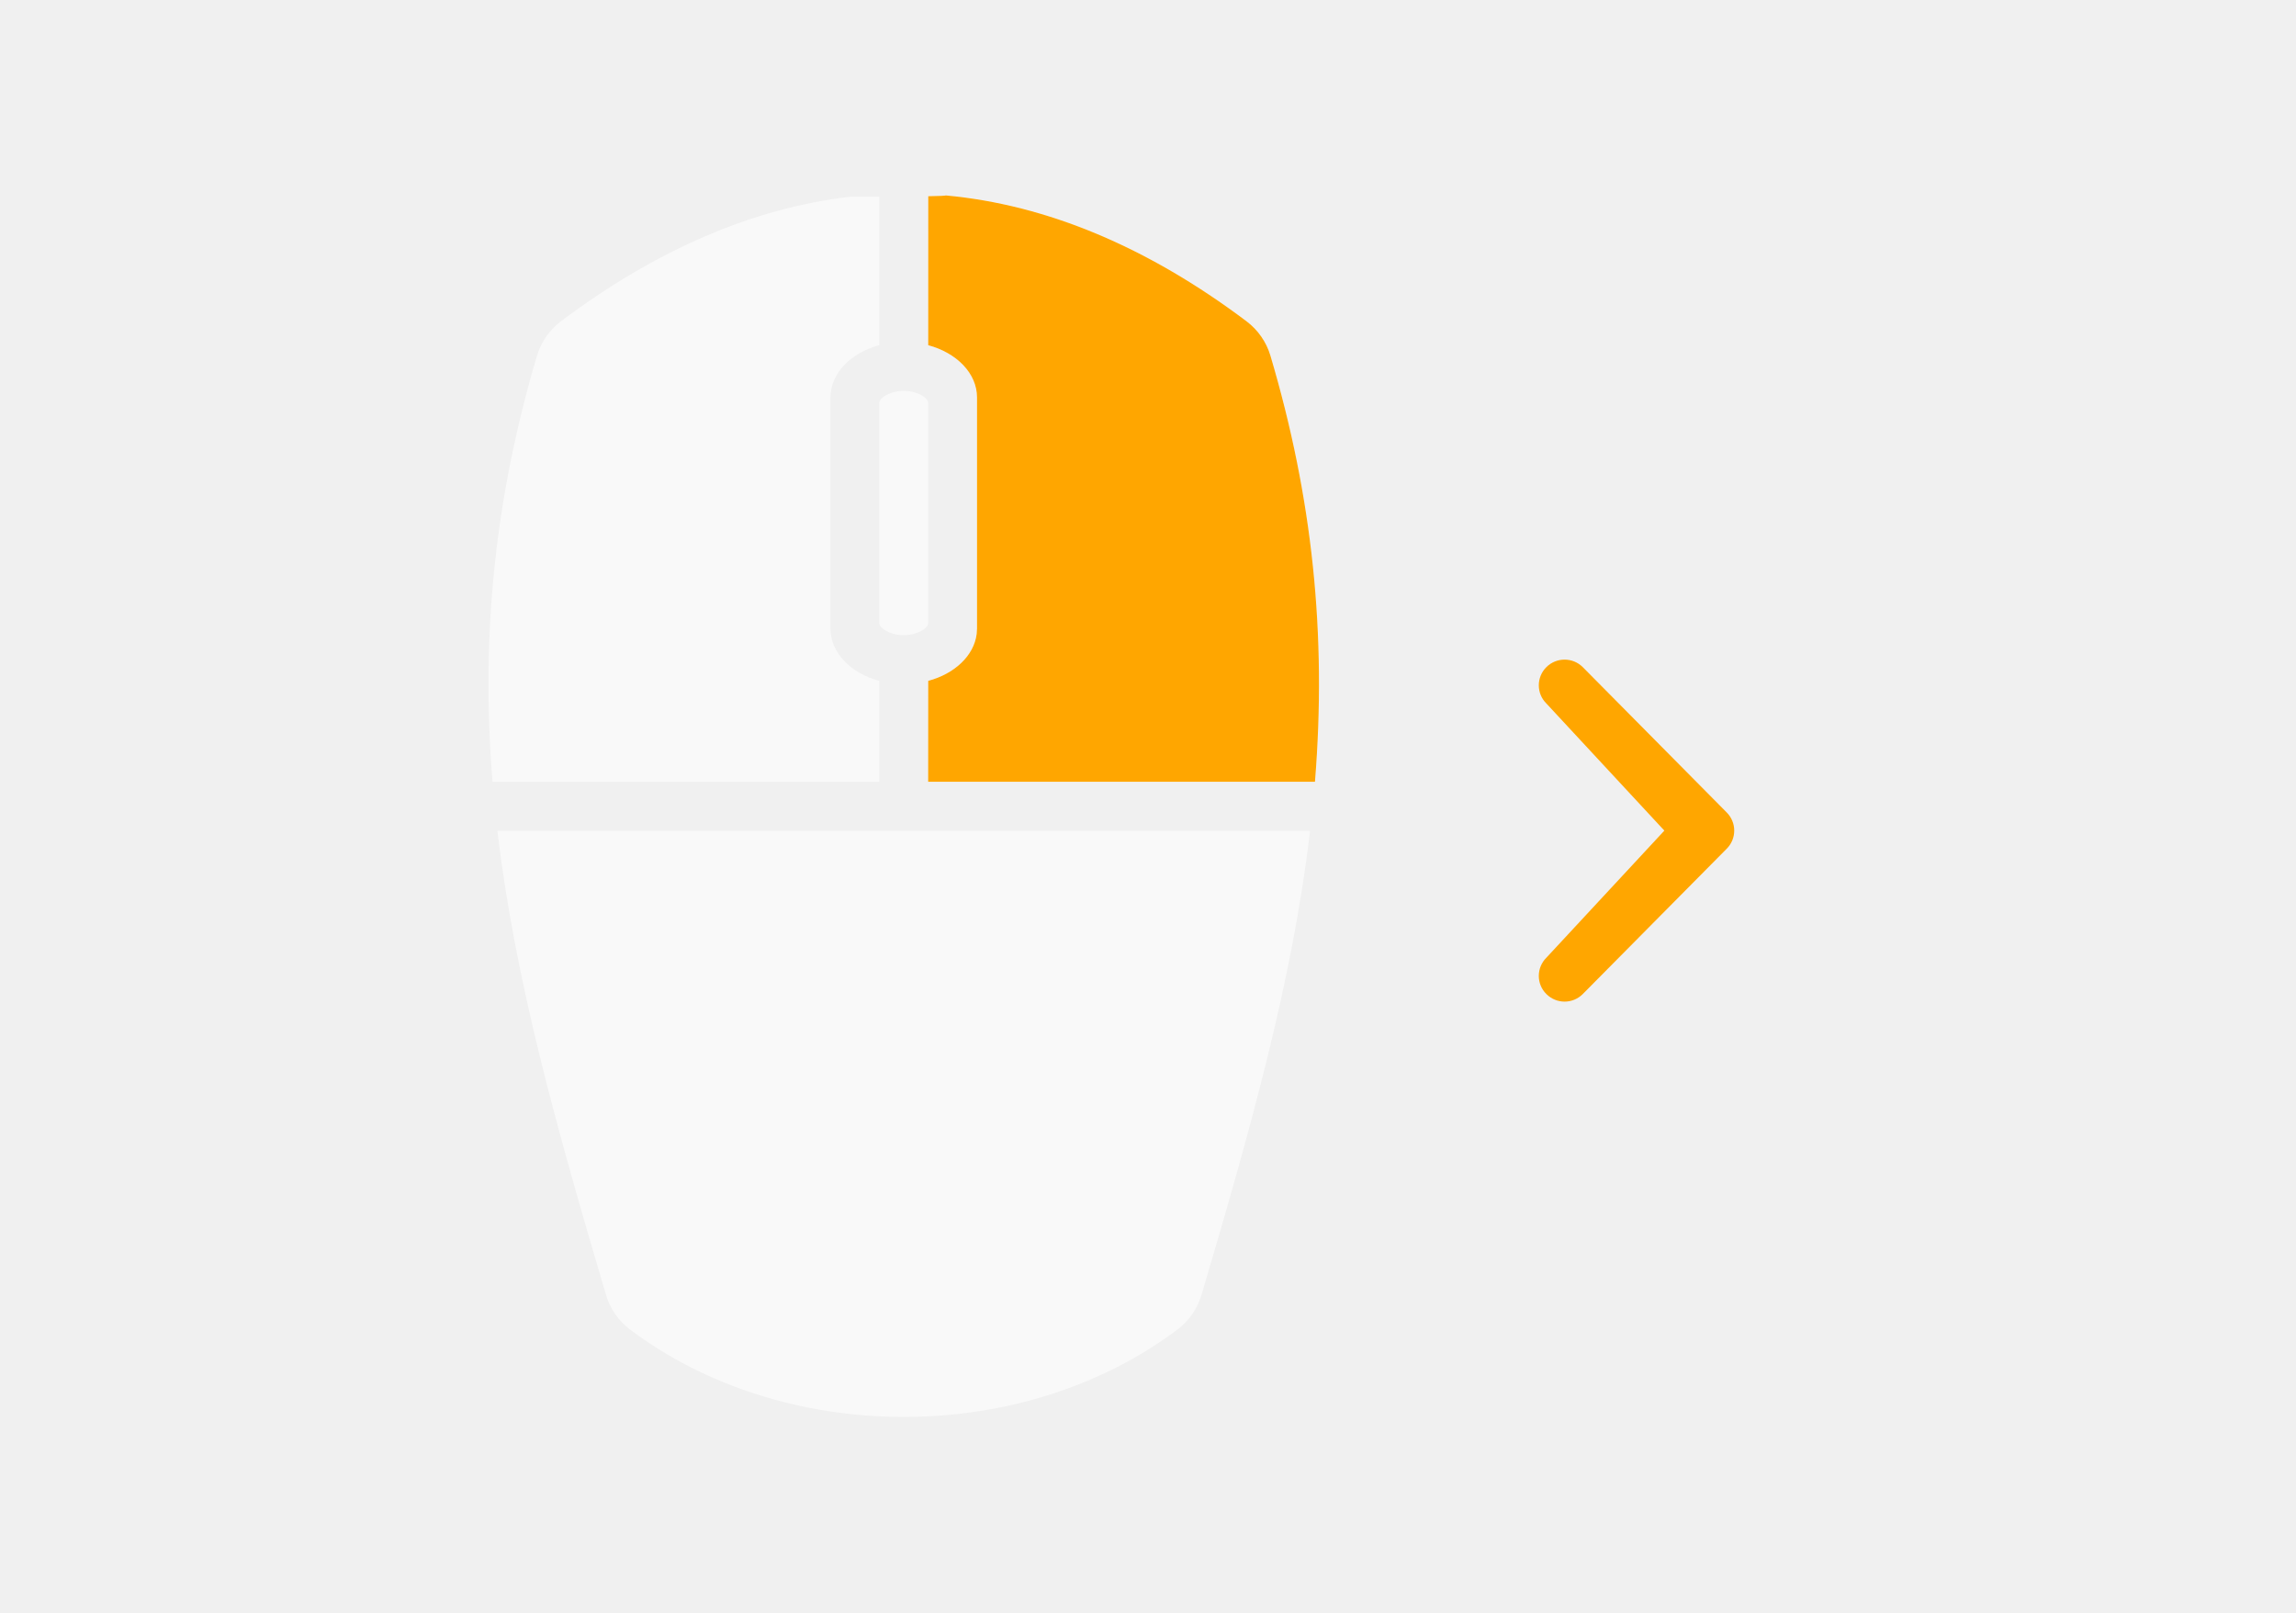
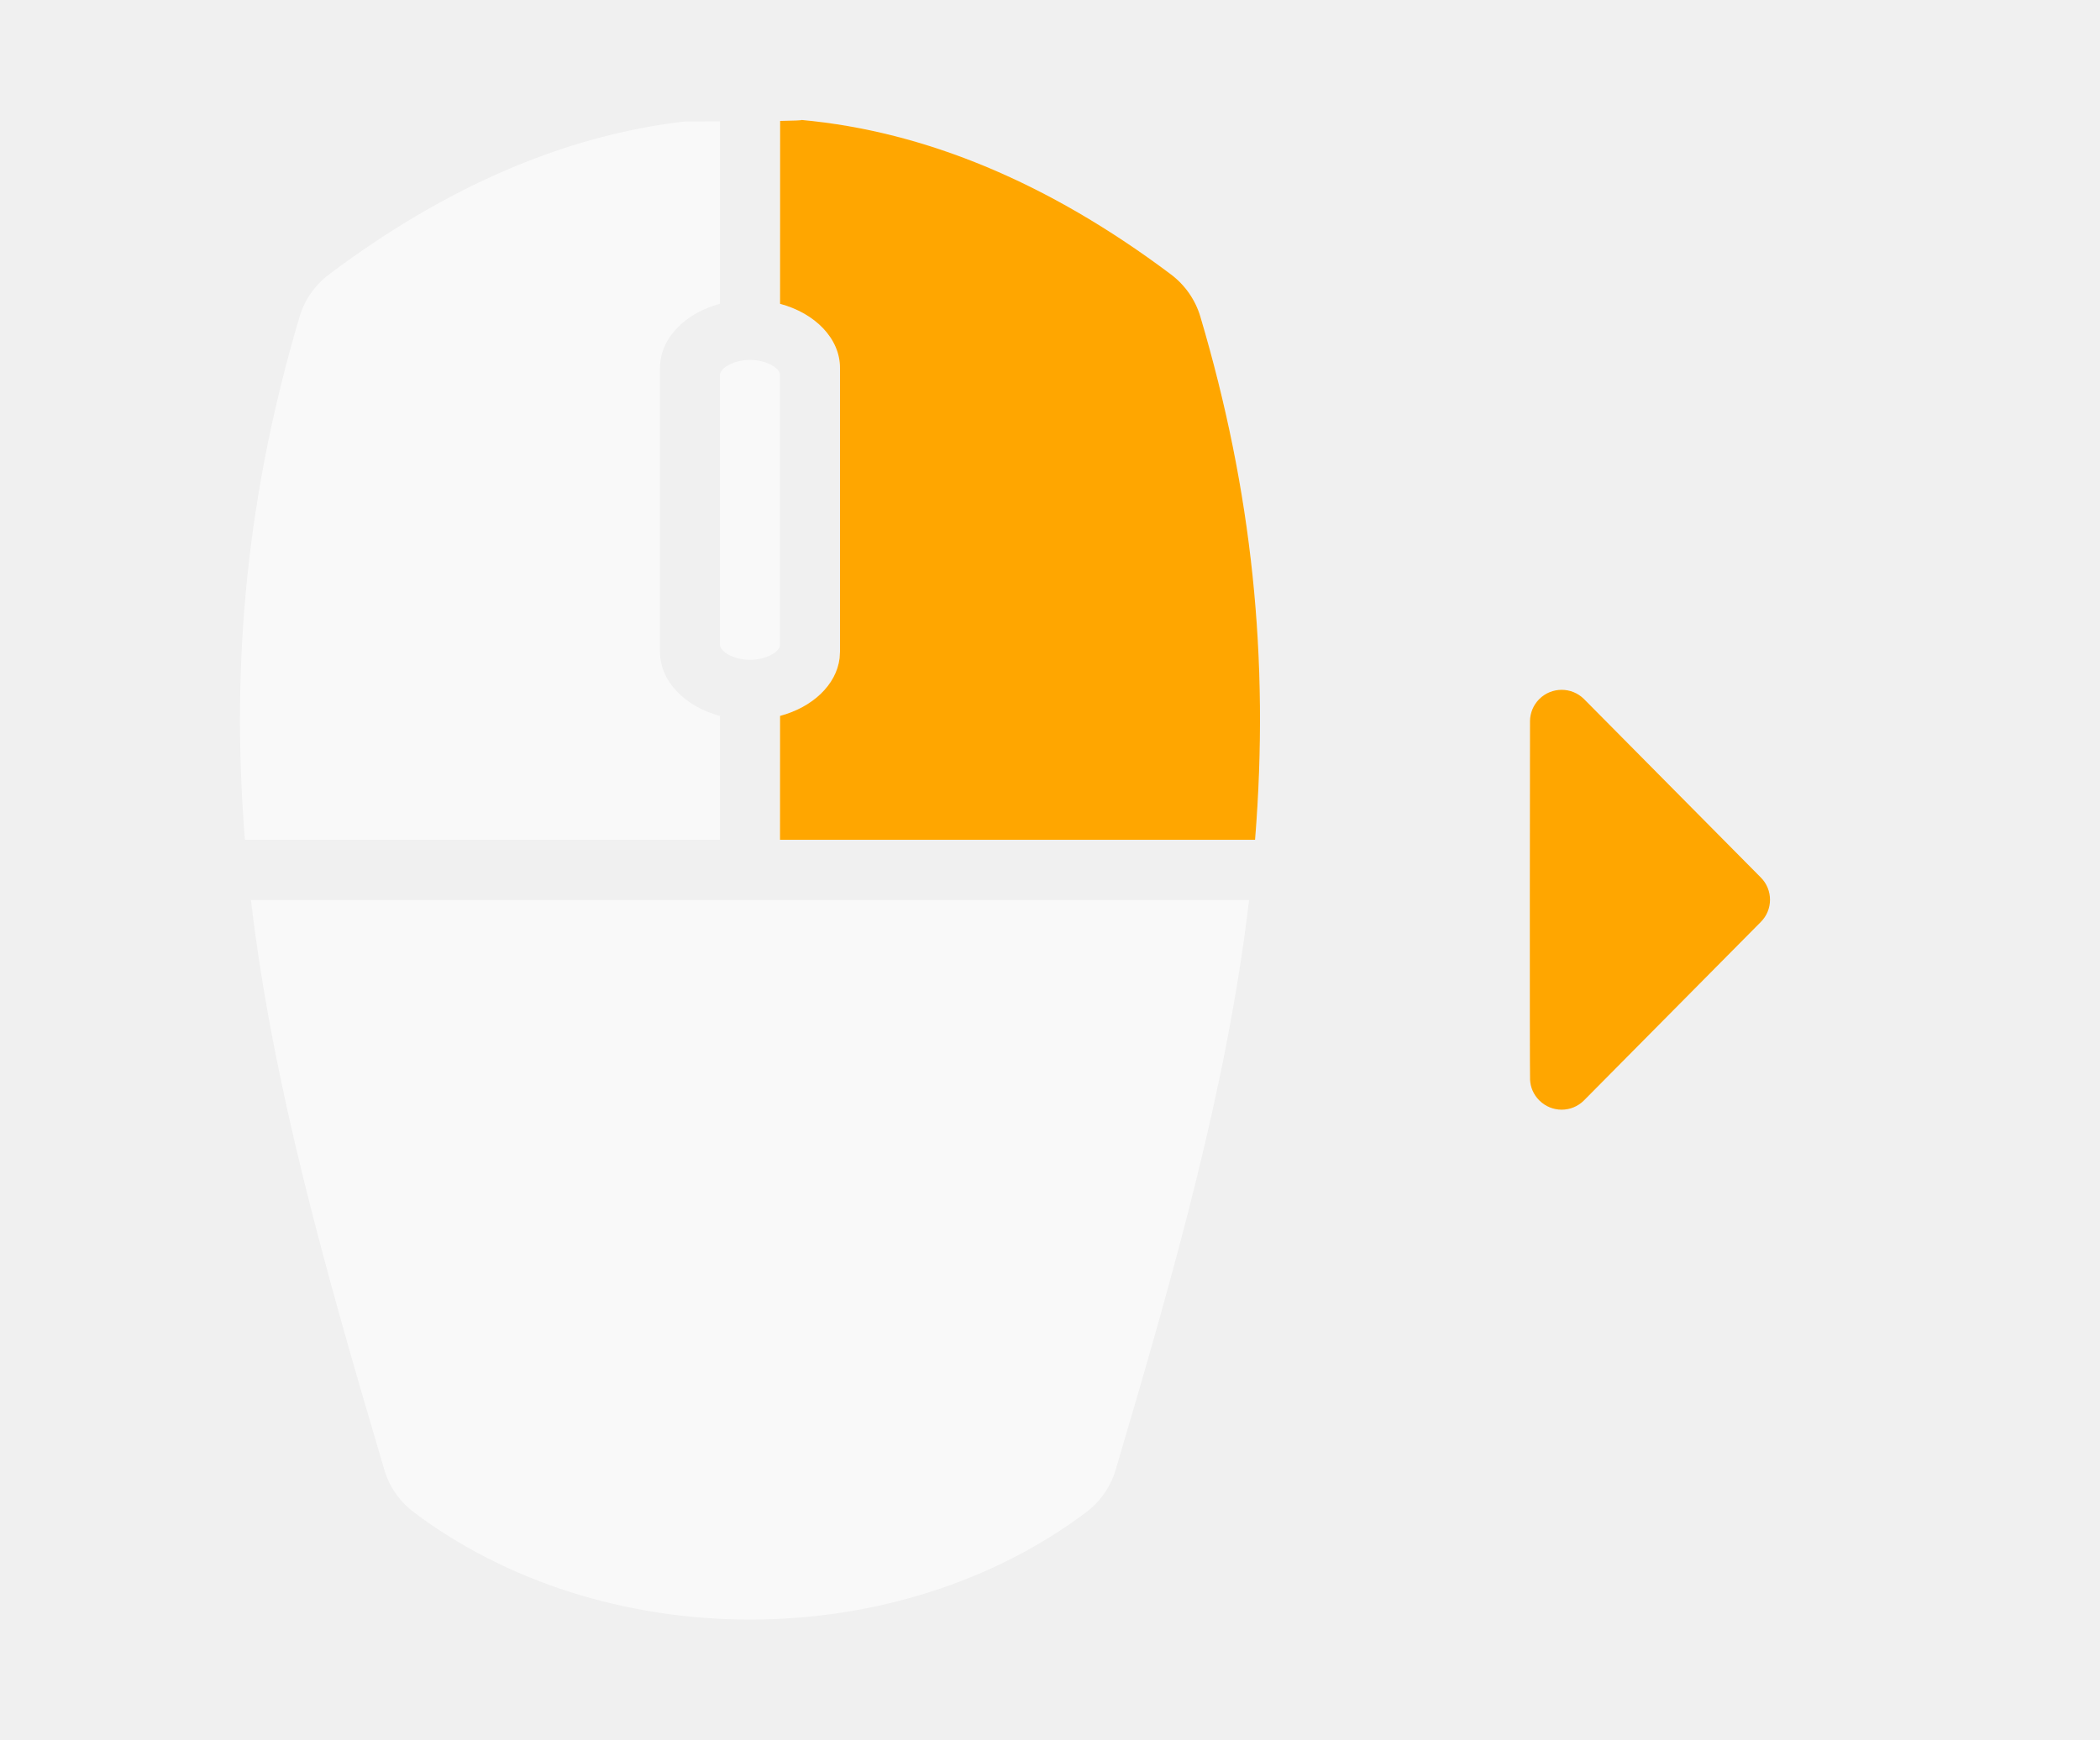
- <svg xmlns="http://www.w3.org/2000/svg" width="47" height="33" viewBox="0 0 47 33">
+ <svg xmlns="http://www.w3.org/2000/svg" width="35" height="29" viewBox="0 0 35 29">
  <g fill="none" fill-rule="evenodd">
-     <path fill="#FFF" fill-opacity=".6" d="M26.817,17.004 L26.812,17.052 C26.451,20.084 25.594,23.127 24.594,26.505 C24.511,26.787 24.337,27.035 24.099,27.214 C22.565,28.366 20.577,29 18.5,29 C16.422,29 14.434,28.366 12.901,27.214 C12.663,27.035 12.489,26.787 12.406,26.505 C11.406,23.127 10.549,20.084 10.188,17.052 C10.186,17.036 10.184,17.02 10.182,17.004 L26.817,17.004 Z M17.999,4.024 L18,7.064 C17.417,7.22 17,7.64 17,8.134 L17,12.866 C17,13.36 17.417,13.78 18,13.936 L18,16 L10.082,16 C9.839,12.98 10.133,10.184 10.992,7.282 C11.076,7 11.249,6.751 11.488,6.572 C13.44,5.106 15.429,4.254 17.415,4.025 L17.576,4.025 C17.609,4.025 17.647,4.025 17.688,4.025 L17.999,4.024 Z M19.363,4 C21.423,4.189 23.488,5.051 25.512,6.572 C25.751,6.751 25.924,7 26.007,7.282 C26.867,10.184 27.161,12.98 26.918,16 L19,16 L19.001,13.935 C19.583,13.779 20,13.359 20,12.866 L20,8.134 C20,7.641 19.583,7.221 19.001,7.065 L19.003,4.016 C19.216,4.012 19.363,4.007 19.363,4 Z M18.5,8 C18.774,8 19,8.14 19,8.247 L19,12.753 C19,12.86 18.774,13 18.5,13 C18.226,13 18,12.86 18,12.753 L18,8.247 C18,8.14 18.226,8 18.5,8 Z" />
-     <path fill="#FFA600" d="M19.363 4C21.423 4.189 23.488 5.051 25.512 6.572 25.751 6.751 25.924 7 26.007 7.282 26.867 10.184 27.161 12.98 26.918 16L19 16 19.001 13.935C19.54 13.791 19.937 13.421 19.993 12.975L20 12.866 20 8.134C20 7.641 19.583 7.221 19.001 7.065L19.002 4.016C19.216 4.012 19.363 4.007 19.363 4ZM34.07 17 31.655 14.398C31.448 14.193 31.448 13.86 31.655 13.654 31.861 13.449 32.194 13.449 32.4 13.654L35.345 16.627C35.552 16.833 35.552 17.167 35.345 17.372L32.4 20.345C32.194 20.552 31.861 20.551 31.655 20.345 31.448 20.141 31.448 19.807 31.655 19.601L34.07 17 34.07 17Z" />
+     <path fill="#FFF" fill-opacity=".6" d="M20.817,15.004 L20.812,15.052 C20.451,18.084 19.594,21.127 18.594,24.505 C18.511,24.787 18.337,25.035 18.099,25.214 C16.565,26.366 14.577,27 12.5,27 C10.422,27 8.434,26.366 6.901,25.214 C6.663,25.035 6.489,24.787 6.406,24.505 C5.406,21.127 4.549,18.084 4.188,15.052 C4.186,15.036 4.184,15.02 4.182,15.004 L20.817,15.004 Z M11.999,2.024 L12,5.064 C11.417,5.22 11,5.64 11,6.134 L11,10.866 C11,11.36 11.417,11.78 12,11.936 L12,14 L4.082,14 C3.839,10.98 4.133,8.184 4.992,5.282 C5.076,5 5.249,4.751 5.488,4.572 C7.44,3.106 9.429,2.254 11.415,2.025 L11.576,2.025 C11.609,2.025 11.647,2.025 11.688,2.025 L11.999,2.024 Z M13.363,2 C15.423,2.189 17.488,3.051 19.512,4.572 C19.751,4.751 19.924,5 20.007,5.282 C20.867,8.184 21.161,10.98 20.918,14 L13,14 L13.001,11.935 C13.583,11.779 14,11.359 14,10.866 L14,6.134 C14,5.641 13.583,5.221 13.001,5.065 L13.003,2.016 C13.216,2.012 13.363,2.007 13.363,2 Z M12.5,6 C12.774,6 13,6.14 13,6.247 L13,10.753 C13,10.86 12.774,11 12.5,11 C12.226,11 12,10.86 12,10.753 L12,6.247 C12,6.14 12.226,6 12.5,6 Z" />
+     <path fill="#FFA600" d="M13.363 2C15.423 2.189 17.488 3.051 19.512 4.572 19.751 4.751 19.924 5 20.007 5.282 20.867 8.184 21.161 10.98 20.918 14L13 14 13.001 11.935C13.54 11.791 13.937 11.421 13.993 10.975L14 10.866 14 6.134C14 5.641 13.583 5.221 13.001 5.065L13.002 2.016C13.216 2.012 13.363 2.007 13.363 2ZM25.5 12.02C25.502 11.888 25.553 11.756 25.655 11.654 25.861 11.449 26.194 11.449 26.4 11.654L29.345 14.627C29.552 14.833 29.552 15.167 29.345 15.372L26.4 18.345C26.194 18.552 25.861 18.551 25.655 18.345 25.558 18.249 25.506 18.124 25.501 17.998 25.494 17.855 25.498 12.157 25.5 12.02Z" />
  </g>
</svg>
